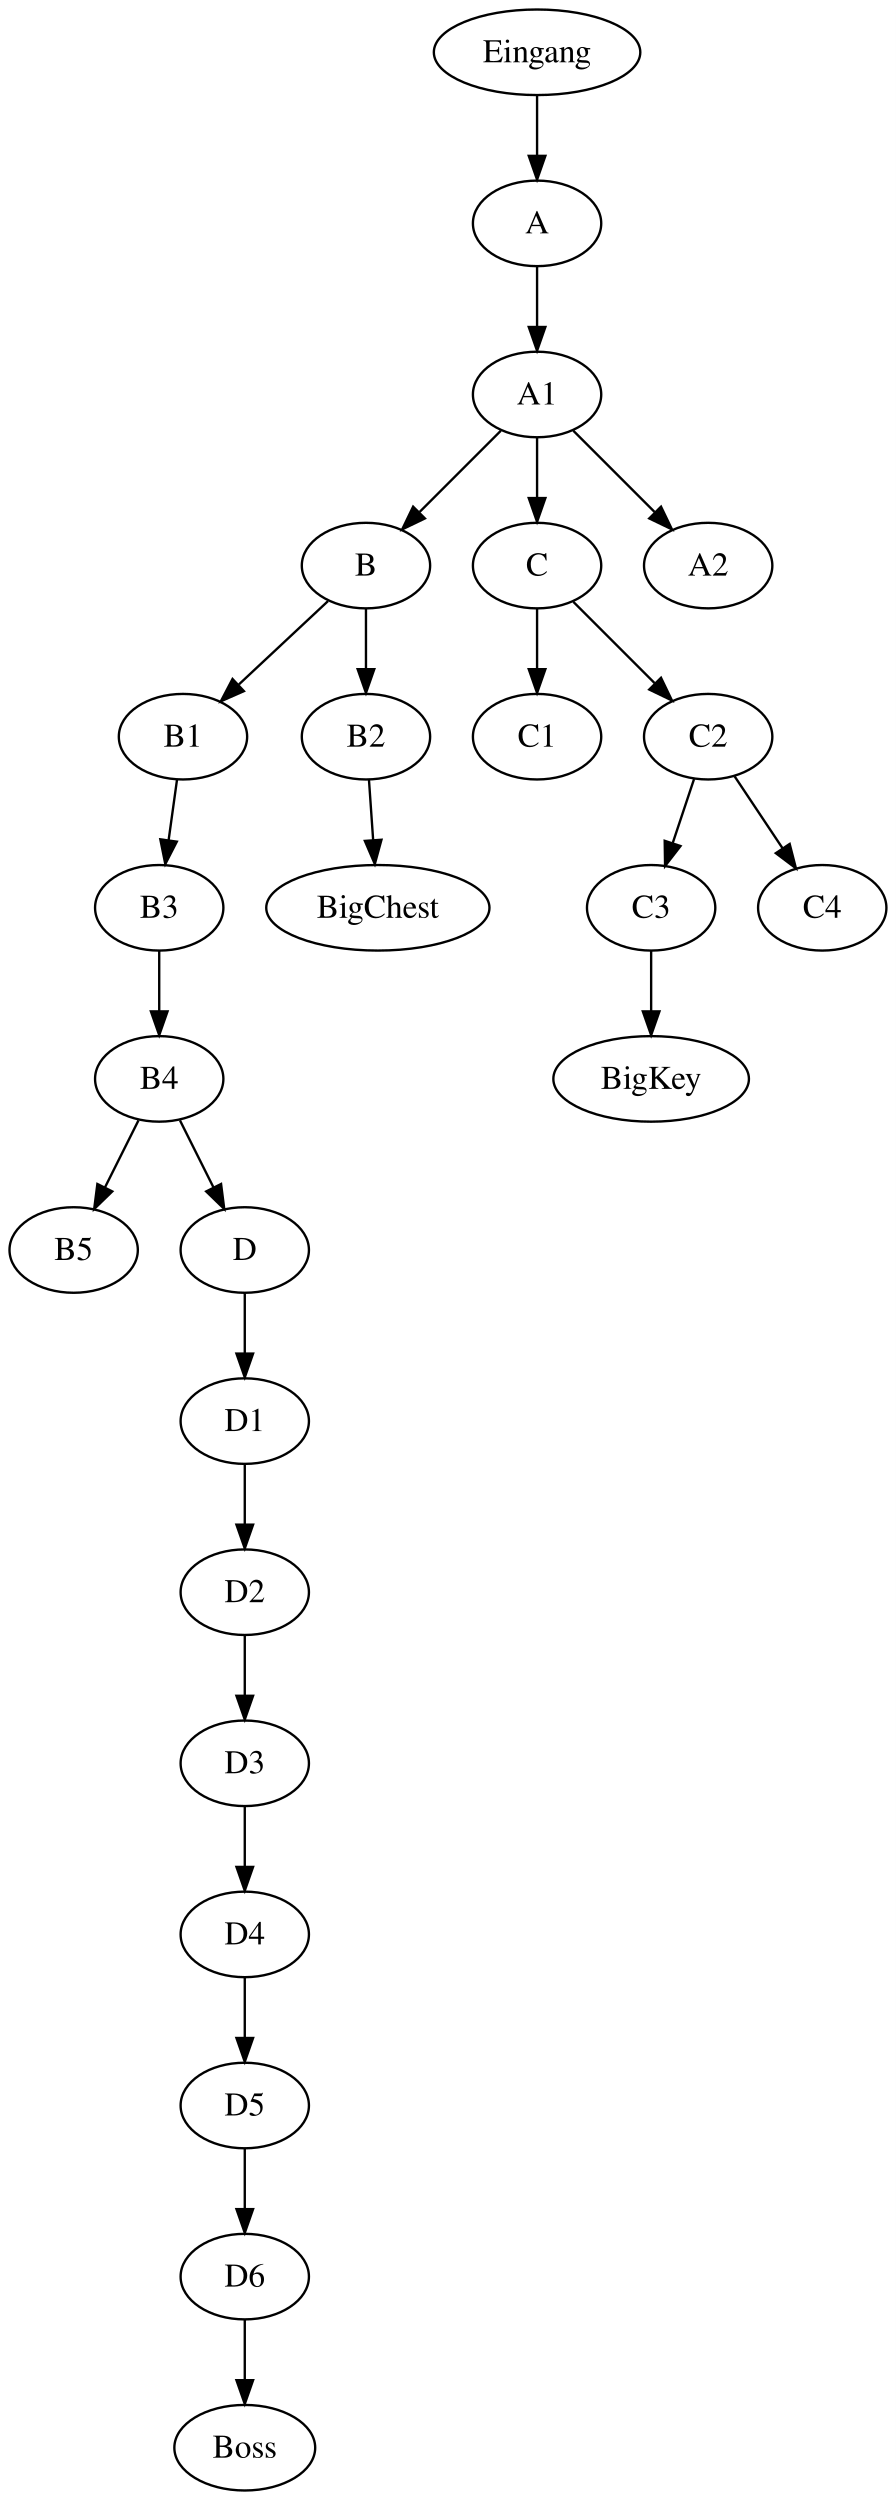
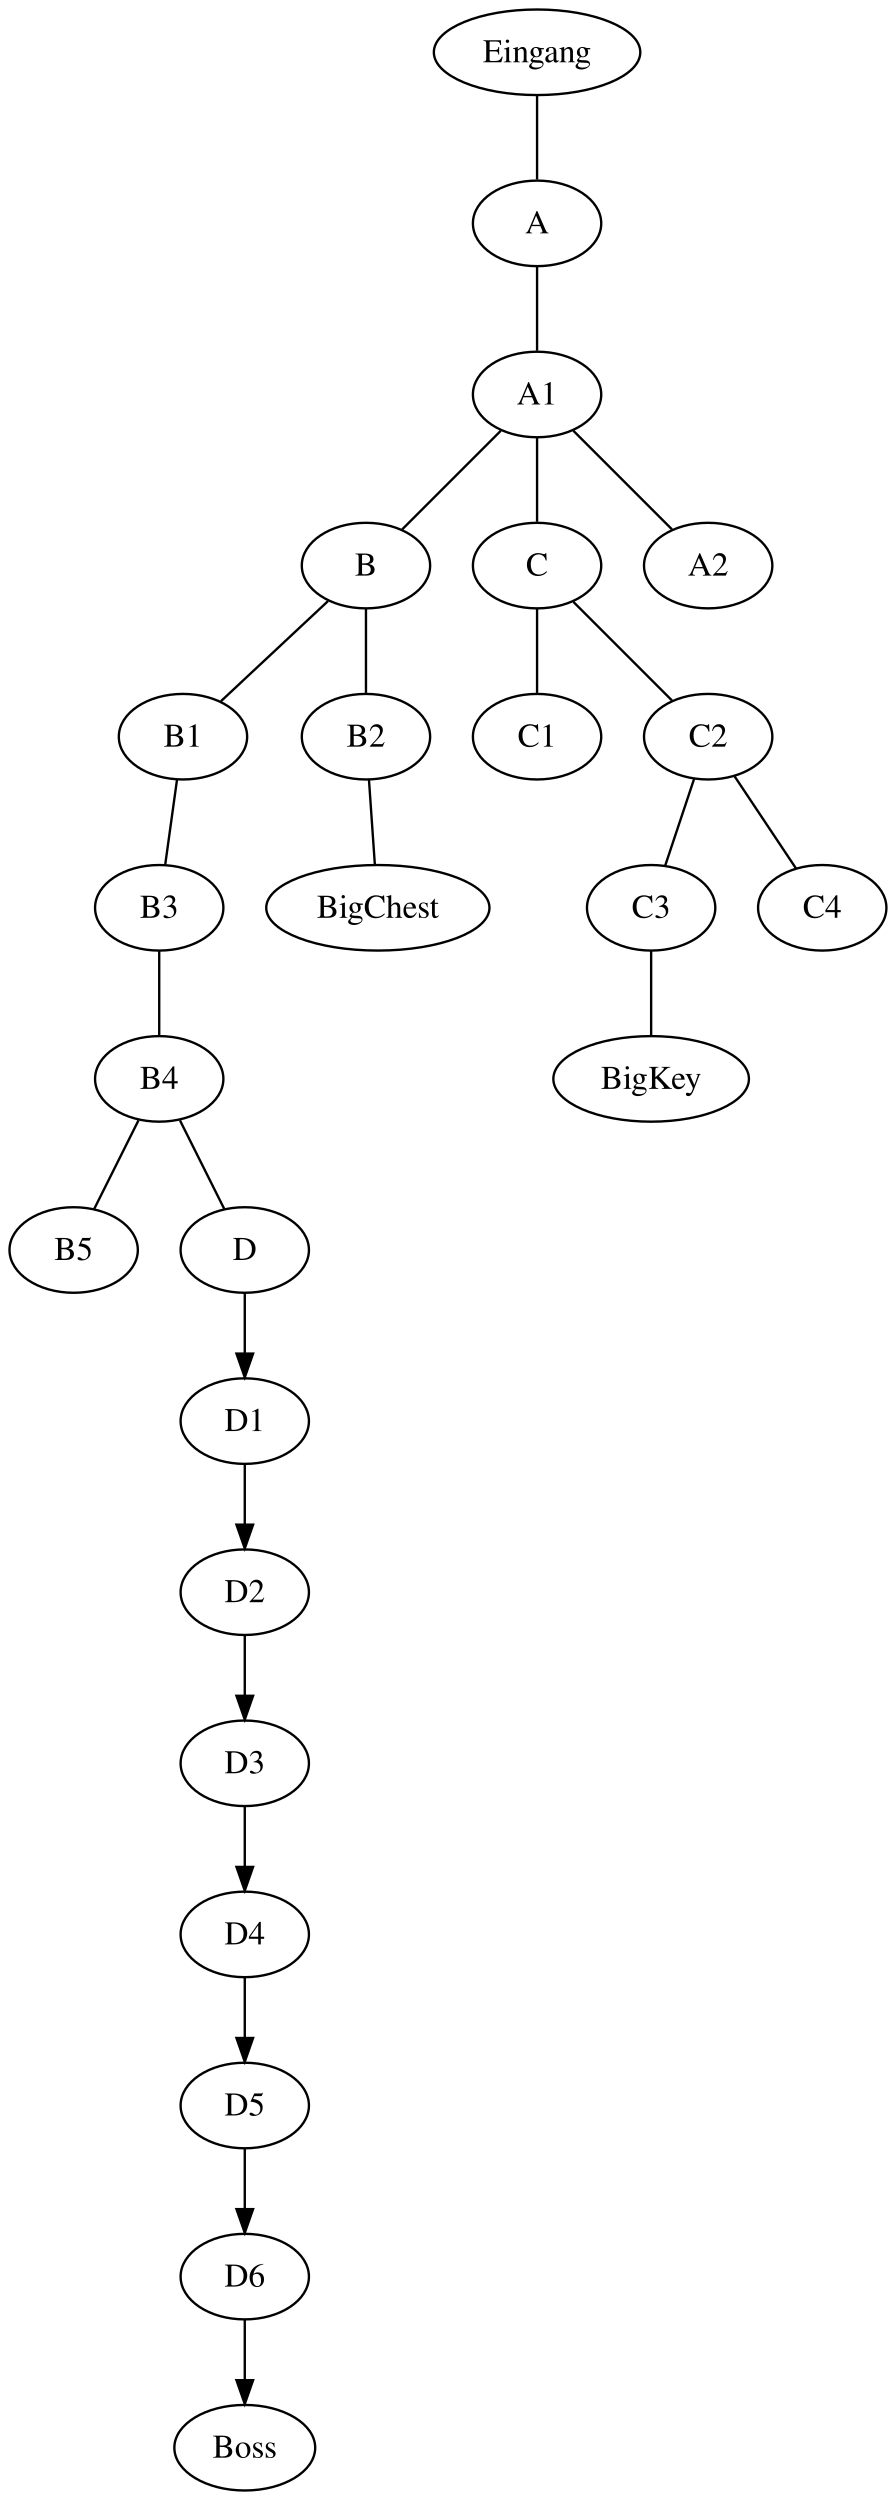
<svg xmlns="http://www.w3.org/2000/svg" width="377pt" height="1052pt" viewBox="0.00 0.00 377.00 1052.00">
  <g id="graph0" class="graph" transform="scale(1 1) rotate(0) translate(4 1048)">
    <polygon fill="#ffffff" stroke="transparent" points="-4,4 -4,-1048 373,-1048 373,4 -4,4" />
    <g id="node1" class="node">
      <ellipse fill="none" stroke="#000000" cx="222" cy="-1026" rx="43.441" ry="18" />
      <text text-anchor="middle" x="222" y="-1021.8" font-family="Times,serif" font-size="14.00" fill="#000000">Eingang</text>
    </g>
    <g id="node2" class="node">
      <ellipse fill="none" stroke="#000000" cx="222" cy="-954" rx="27" ry="18" />
      <text text-anchor="middle" x="222" y="-949.8" font-family="Times,serif" font-size="14.00" fill="#000000">A</text>
    </g>
    <g id="edge1" class="edge">
-       <path fill="none" stroke="#000000" d="M222,-1007.831C222,-1000.131 222,-990.974 222,-982.417" />
-       <polygon fill="#000000" stroke="#000000" points="225.5,-982.413 222,-972.413 218.5,-982.413 225.5,-982.413" />
+       <path fill="none" stroke="#000000" d="M222,-1007.831C222,-997 222,-983.288 222,-972.413" />
    </g>
    <g id="node3" class="node">
      <ellipse fill="none" stroke="#000000" cx="222" cy="-882" rx="27" ry="18" />
      <text text-anchor="middle" x="222" y="-877.8" font-family="Times,serif" font-size="14.00" fill="#000000">A1</text>
    </g>
    <g id="edge2" class="edge">
-       <path fill="none" stroke="#000000" d="M222,-935.831C222,-928.131 222,-918.974 222,-910.417" />
-       <polygon fill="#000000" stroke="#000000" points="225.5,-910.413 222,-900.413 218.5,-910.413 225.5,-910.413" />
+       <path fill="none" stroke="#000000" d="M222,-935.831C222,-925 222,-911.288 222,-900.413" />
    </g>
    <g id="node4" class="node">
      <ellipse fill="none" stroke="#000000" cx="150" cy="-810" rx="27" ry="18" />
      <text text-anchor="middle" x="150" y="-805.8" font-family="Times,serif" font-size="14.00" fill="#000000">B</text>
    </g>
    <g id="edge3" class="edge">
-       <path fill="none" stroke="#000000" d="M206.731,-866.731C196.803,-856.803 183.685,-843.685 172.564,-832.564" />
-       <polygon fill="#000000" stroke="#000000" points="174.793,-829.844 165.247,-825.247 169.844,-834.793 174.793,-829.844" />
+       <path fill="none" stroke="#000000" d="M206.731,-866.731C194.512,-854.512 177.46,-837.46 165.247,-825.247" />
    </g>
    <g id="node5" class="node">
      <ellipse fill="none" stroke="#000000" cx="222" cy="-810" rx="27" ry="18" />
      <text text-anchor="middle" x="222" y="-805.8" font-family="Times,serif" font-size="14.00" fill="#000000">C</text>
    </g>
    <g id="edge4" class="edge">
-       <path fill="none" stroke="#000000" d="M222,-863.831C222,-856.131 222,-846.974 222,-838.417" />
-       <polygon fill="#000000" stroke="#000000" points="225.5,-838.413 222,-828.413 218.5,-838.413 225.5,-838.413" />
+       <path fill="none" stroke="#000000" d="M222,-863.831C222,-853 222,-839.288 222,-828.413" />
    </g>
    <g id="node6" class="node">
      <ellipse fill="none" stroke="#000000" cx="294" cy="-810" rx="27" ry="18" />
      <text text-anchor="middle" x="294" y="-805.8" font-family="Times,serif" font-size="14.00" fill="#000000">A2</text>
    </g>
    <g id="edge5" class="edge">
-       <path fill="none" stroke="#000000" d="M237.269,-866.731C247.197,-856.803 260.315,-843.685 271.436,-832.564" />
-       <polygon fill="#000000" stroke="#000000" points="274.156,-834.793 278.753,-825.247 269.207,-829.844 274.156,-834.793" />
+       <path fill="none" stroke="#000000" d="M237.269,-866.731C249.488,-854.512 266.54,-837.46 278.753,-825.247" />
    </g>
    <g id="node7" class="node">
      <ellipse fill="none" stroke="#000000" cx="73" cy="-738" rx="27" ry="18" />
      <text text-anchor="middle" x="73" y="-733.8" font-family="Times,serif" font-size="14.00" fill="#000000">B1</text>
    </g>
    <g id="edge6" class="edge">
-       <path fill="none" stroke="#000000" d="M134.046,-795.082C123.205,-784.945 108.682,-771.365 96.522,-759.994" />
-       <polygon fill="#000000" stroke="#000000" points="98.629,-757.173 88.934,-752.899 93.848,-762.286 98.629,-757.173" />
+       <path fill="none" stroke="#000000" d="M134.046,-795.082C120.83,-782.725 102.144,-765.251 88.934,-752.899" />
    </g>
    <g id="node8" class="node">
      <ellipse fill="none" stroke="#000000" cx="150" cy="-738" rx="27" ry="18" />
      <text text-anchor="middle" x="150" y="-733.8" font-family="Times,serif" font-size="14.00" fill="#000000">B2</text>
    </g>
    <g id="edge7" class="edge">
-       <path fill="none" stroke="#000000" d="M150,-791.831C150,-784.131 150,-774.974 150,-766.417" />
-       <polygon fill="#000000" stroke="#000000" points="153.5,-766.413 150,-756.413 146.5,-766.413 153.5,-766.413" />
+       <path fill="none" stroke="#000000" d="M150,-791.831C150,-781 150,-767.288 150,-756.413" />
    </g>
    <g id="node14" class="node">
      <ellipse fill="none" stroke="#000000" cx="222" cy="-738" rx="27" ry="18" />
      <text text-anchor="middle" x="222" y="-733.8" font-family="Times,serif" font-size="14.00" fill="#000000">C1</text>
    </g>
    <g id="edge13" class="edge">
-       <path fill="none" stroke="#000000" d="M222,-791.831C222,-784.131 222,-774.974 222,-766.417" />
-       <polygon fill="#000000" stroke="#000000" points="225.5,-766.413 222,-756.413 218.5,-766.413 225.5,-766.413" />
+       <path fill="none" stroke="#000000" d="M222,-791.831C222,-781 222,-767.288 222,-756.413" />
    </g>
    <g id="node15" class="node">
      <ellipse fill="none" stroke="#000000" cx="294" cy="-738" rx="27" ry="18" />
      <text text-anchor="middle" x="294" y="-733.8" font-family="Times,serif" font-size="14.00" fill="#000000">C2</text>
    </g>
    <g id="edge14" class="edge">
-       <path fill="none" stroke="#000000" d="M237.269,-794.731C247.197,-784.803 260.315,-771.685 271.436,-760.564" />
-       <polygon fill="#000000" stroke="#000000" points="274.156,-762.793 278.753,-753.247 269.207,-757.844 274.156,-762.793" />
+       <path fill="none" stroke="#000000" d="M237.269,-794.731C249.488,-782.512 266.54,-765.46 278.753,-753.247" />
    </g>
    <g id="node10" class="node">
      <ellipse fill="none" stroke="#000000" cx="63" cy="-666" rx="27" ry="18" />
      <text text-anchor="middle" x="63" y="-661.8" font-family="Times,serif" font-size="14.00" fill="#000000">B3</text>
    </g>
    <g id="edge9" class="edge">
-       <path fill="none" stroke="#000000" d="M70.477,-719.831C69.407,-712.131 68.135,-702.974 66.947,-694.417" />
-       <polygon fill="#000000" stroke="#000000" points="70.4,-693.837 65.557,-684.413 63.466,-694.8 70.4,-693.837" />
+       <path fill="none" stroke="#000000" d="M70.477,-719.831C68.972,-709 67.068,-695.288 65.557,-684.413" />
    </g>
    <g id="node9" class="node">
      <ellipse fill="none" stroke="#000000" cx="155" cy="-666" rx="46.967" ry="18" />
      <text text-anchor="middle" x="155" y="-661.8" font-family="Times,serif" font-size="14.00" fill="#000000">BigChest</text>
    </g>
    <g id="edge8" class="edge">
-       <path fill="none" stroke="#000000" d="M151.262,-719.831C151.797,-712.131 152.432,-702.974 153.027,-694.417" />
-       <polygon fill="#000000" stroke="#000000" points="156.52,-694.632 153.721,-684.413 149.537,-694.147 156.52,-694.632" />
+       <path fill="none" stroke="#000000" d="M151.262,-719.831C152.014,-709 152.966,-695.288 153.721,-684.413" />
    </g>
    <g id="node11" class="node">
      <ellipse fill="none" stroke="#000000" cx="63" cy="-594" rx="27" ry="18" />
      <text text-anchor="middle" x="63" y="-589.8" font-family="Times,serif" font-size="14.00" fill="#000000">B4</text>
    </g>
    <g id="edge10" class="edge">
-       <path fill="none" stroke="#000000" d="M63,-647.831C63,-640.131 63,-630.974 63,-622.417" />
-       <polygon fill="#000000" stroke="#000000" points="66.5,-622.413 63,-612.413 59.5,-622.413 66.5,-622.413" />
+       <path fill="none" stroke="#000000" d="M63,-647.831C63,-637 63,-623.288 63,-612.413" />
    </g>
    <g id="node12" class="node">
      <ellipse fill="none" stroke="#000000" cx="27" cy="-522" rx="27" ry="18" />
      <text text-anchor="middle" x="27" y="-517.8" font-family="Times,serif" font-size="14.00" fill="#000000">B5</text>
    </g>
    <g id="edge11" class="edge">
-       <path fill="none" stroke="#000000" d="M54.285,-576.571C50.04,-568.081 44.846,-557.693 40.134,-548.267" />
-       <polygon fill="#000000" stroke="#000000" points="43.237,-546.648 35.634,-539.269 36.976,-549.778 43.237,-546.648" />
+       <path fill="none" stroke="#000000" d="M54.285,-576.571C48.625,-565.251 41.278,-550.557 35.634,-539.269" />
    </g>
    <g id="node13" class="node">
      <ellipse fill="none" stroke="#000000" cx="99" cy="-522" rx="27" ry="18" />
      <text text-anchor="middle" x="99" y="-517.8" font-family="Times,serif" font-size="14.00" fill="#000000">D</text>
    </g>
    <g id="edge12" class="edge">
-       <path fill="none" stroke="#000000" d="M71.715,-576.571C75.96,-568.081 81.154,-557.693 85.866,-548.267" />
-       <polygon fill="#000000" stroke="#000000" points="89.024,-549.778 90.366,-539.269 82.763,-546.648 89.024,-549.778" />
+       <path fill="none" stroke="#000000" d="M71.715,-576.571C77.375,-565.251 84.722,-550.557 90.366,-539.269" />
    </g>
    <g id="node19" class="node">
      <ellipse fill="none" stroke="#000000" cx="99" cy="-450" rx="27" ry="18" />
      <text text-anchor="middle" x="99" y="-445.8" font-family="Times,serif" font-size="14.00" fill="#000000">D1</text>
    </g>
    <g id="edge18" class="edge">
      <path fill="none" stroke="#000000" d="M99,-503.831C99,-496.131 99,-486.974 99,-478.417" />
      <polygon fill="#000000" stroke="#000000" points="102.5,-478.413 99,-468.413 95.5,-478.413 102.5,-478.413" />
    </g>
    <g id="node16" class="node">
      <ellipse fill="none" stroke="#000000" cx="270" cy="-666" rx="27" ry="18" />
      <text text-anchor="middle" x="270" y="-661.8" font-family="Times,serif" font-size="14.00" fill="#000000">C3</text>
    </g>
    <g id="edge15" class="edge">
-       <path fill="none" stroke="#000000" d="M288.067,-720.202C285.365,-712.094 282.104,-702.313 279.102,-693.305" />
-       <polygon fill="#000000" stroke="#000000" points="282.347,-691.973 275.864,-683.593 275.706,-694.187 282.347,-691.973" />
+       <path fill="none" stroke="#000000" d="M288.067,-720.202C284.347,-709.042 279.571,-694.714 275.864,-683.593" />
    </g>
    <g id="node18" class="node">
      <ellipse fill="none" stroke="#000000" cx="342" cy="-666" rx="27" ry="18" />
      <text text-anchor="middle" x="342" y="-661.8" font-family="Times,serif" font-size="14.00" fill="#000000">C4</text>
    </g>
    <g id="edge17" class="edge">
-       <path fill="none" stroke="#000000" d="M305.133,-721.301C311.13,-712.304 318.65,-701.025 325.331,-691.003" />
-       <polygon fill="#000000" stroke="#000000" points="328.293,-692.871 330.928,-682.609 322.468,-688.988 328.293,-692.871" />
+       <path fill="none" stroke="#000000" d="M305.133,-721.301C312.887,-709.669 323.186,-694.221 330.928,-682.609" />
    </g>
    <g id="node17" class="node">
      <ellipse fill="none" stroke="#000000" cx="270" cy="-594" rx="41.151" ry="18" />
      <text text-anchor="middle" x="270" y="-589.8" font-family="Times,serif" font-size="14.00" fill="#000000">BigKey</text>
    </g>
    <g id="edge16" class="edge">
-       <path fill="none" stroke="#000000" d="M270,-647.831C270,-640.131 270,-630.974 270,-622.417" />
-       <polygon fill="#000000" stroke="#000000" points="273.5,-622.413 270,-612.413 266.5,-622.413 273.5,-622.413" />
+       <path fill="none" stroke="#000000" d="M270,-647.831C270,-637 270,-623.288 270,-612.413" />
    </g>
    <g id="node20" class="node">
      <ellipse fill="none" stroke="#000000" cx="99" cy="-378" rx="27" ry="18" />
      <text text-anchor="middle" x="99" y="-373.8" font-family="Times,serif" font-size="14.00" fill="#000000">D2</text>
    </g>
    <g id="edge19" class="edge">
      <path fill="none" stroke="#000000" d="M99,-431.831C99,-424.131 99,-414.974 99,-406.417" />
      <polygon fill="#000000" stroke="#000000" points="102.5,-406.413 99,-396.413 95.5,-406.413 102.5,-406.413" />
    </g>
    <g id="node21" class="node">
      <ellipse fill="none" stroke="#000000" cx="99" cy="-306" rx="27" ry="18" />
      <text text-anchor="middle" x="99" y="-301.8" font-family="Times,serif" font-size="14.00" fill="#000000">D3</text>
    </g>
    <g id="edge20" class="edge">
      <path fill="none" stroke="#000000" d="M99,-359.831C99,-352.131 99,-342.974 99,-334.417" />
      <polygon fill="#000000" stroke="#000000" points="102.5,-334.413 99,-324.413 95.5,-334.413 102.5,-334.413" />
    </g>
    <g id="node22" class="node">
      <ellipse fill="none" stroke="#000000" cx="99" cy="-234" rx="27" ry="18" />
      <text text-anchor="middle" x="99" y="-229.8" font-family="Times,serif" font-size="14.00" fill="#000000">D4</text>
    </g>
    <g id="edge21" class="edge">
      <path fill="none" stroke="#000000" d="M99,-287.831C99,-280.131 99,-270.974 99,-262.417" />
      <polygon fill="#000000" stroke="#000000" points="102.5,-262.413 99,-252.413 95.5,-262.413 102.5,-262.413" />
    </g>
    <g id="node23" class="node">
      <ellipse fill="none" stroke="#000000" cx="99" cy="-162" rx="27" ry="18" />
      <text text-anchor="middle" x="99" y="-157.8" font-family="Times,serif" font-size="14.00" fill="#000000">D5</text>
    </g>
    <g id="edge22" class="edge">
      <path fill="none" stroke="#000000" d="M99,-215.831C99,-208.131 99,-198.974 99,-190.417" />
      <polygon fill="#000000" stroke="#000000" points="102.5,-190.413 99,-180.413 95.5,-190.413 102.5,-190.413" />
    </g>
    <g id="node24" class="node">
      <ellipse fill="none" stroke="#000000" cx="99" cy="-90" rx="27" ry="18" />
      <text text-anchor="middle" x="99" y="-85.8" font-family="Times,serif" font-size="14.00" fill="#000000">D6</text>
    </g>
    <g id="edge23" class="edge">
      <path fill="none" stroke="#000000" d="M99,-143.831C99,-136.131 99,-126.974 99,-118.417" />
      <polygon fill="#000000" stroke="#000000" points="102.5,-118.413 99,-108.413 95.5,-118.413 102.5,-118.413" />
    </g>
    <g id="node25" class="node">
      <ellipse fill="none" stroke="#000000" cx="99" cy="-18" rx="29.634" ry="18" />
      <text text-anchor="middle" x="99" y="-13.8" font-family="Times,serif" font-size="14.00" fill="#000000">Boss</text>
    </g>
    <g id="edge24" class="edge">
      <path fill="none" stroke="#000000" d="M99,-71.831C99,-64.131 99,-54.974 99,-46.417" />
      <polygon fill="#000000" stroke="#000000" points="102.5,-46.413 99,-36.413 95.5,-46.413 102.5,-46.413" />
    </g>
  </g>
</svg>
